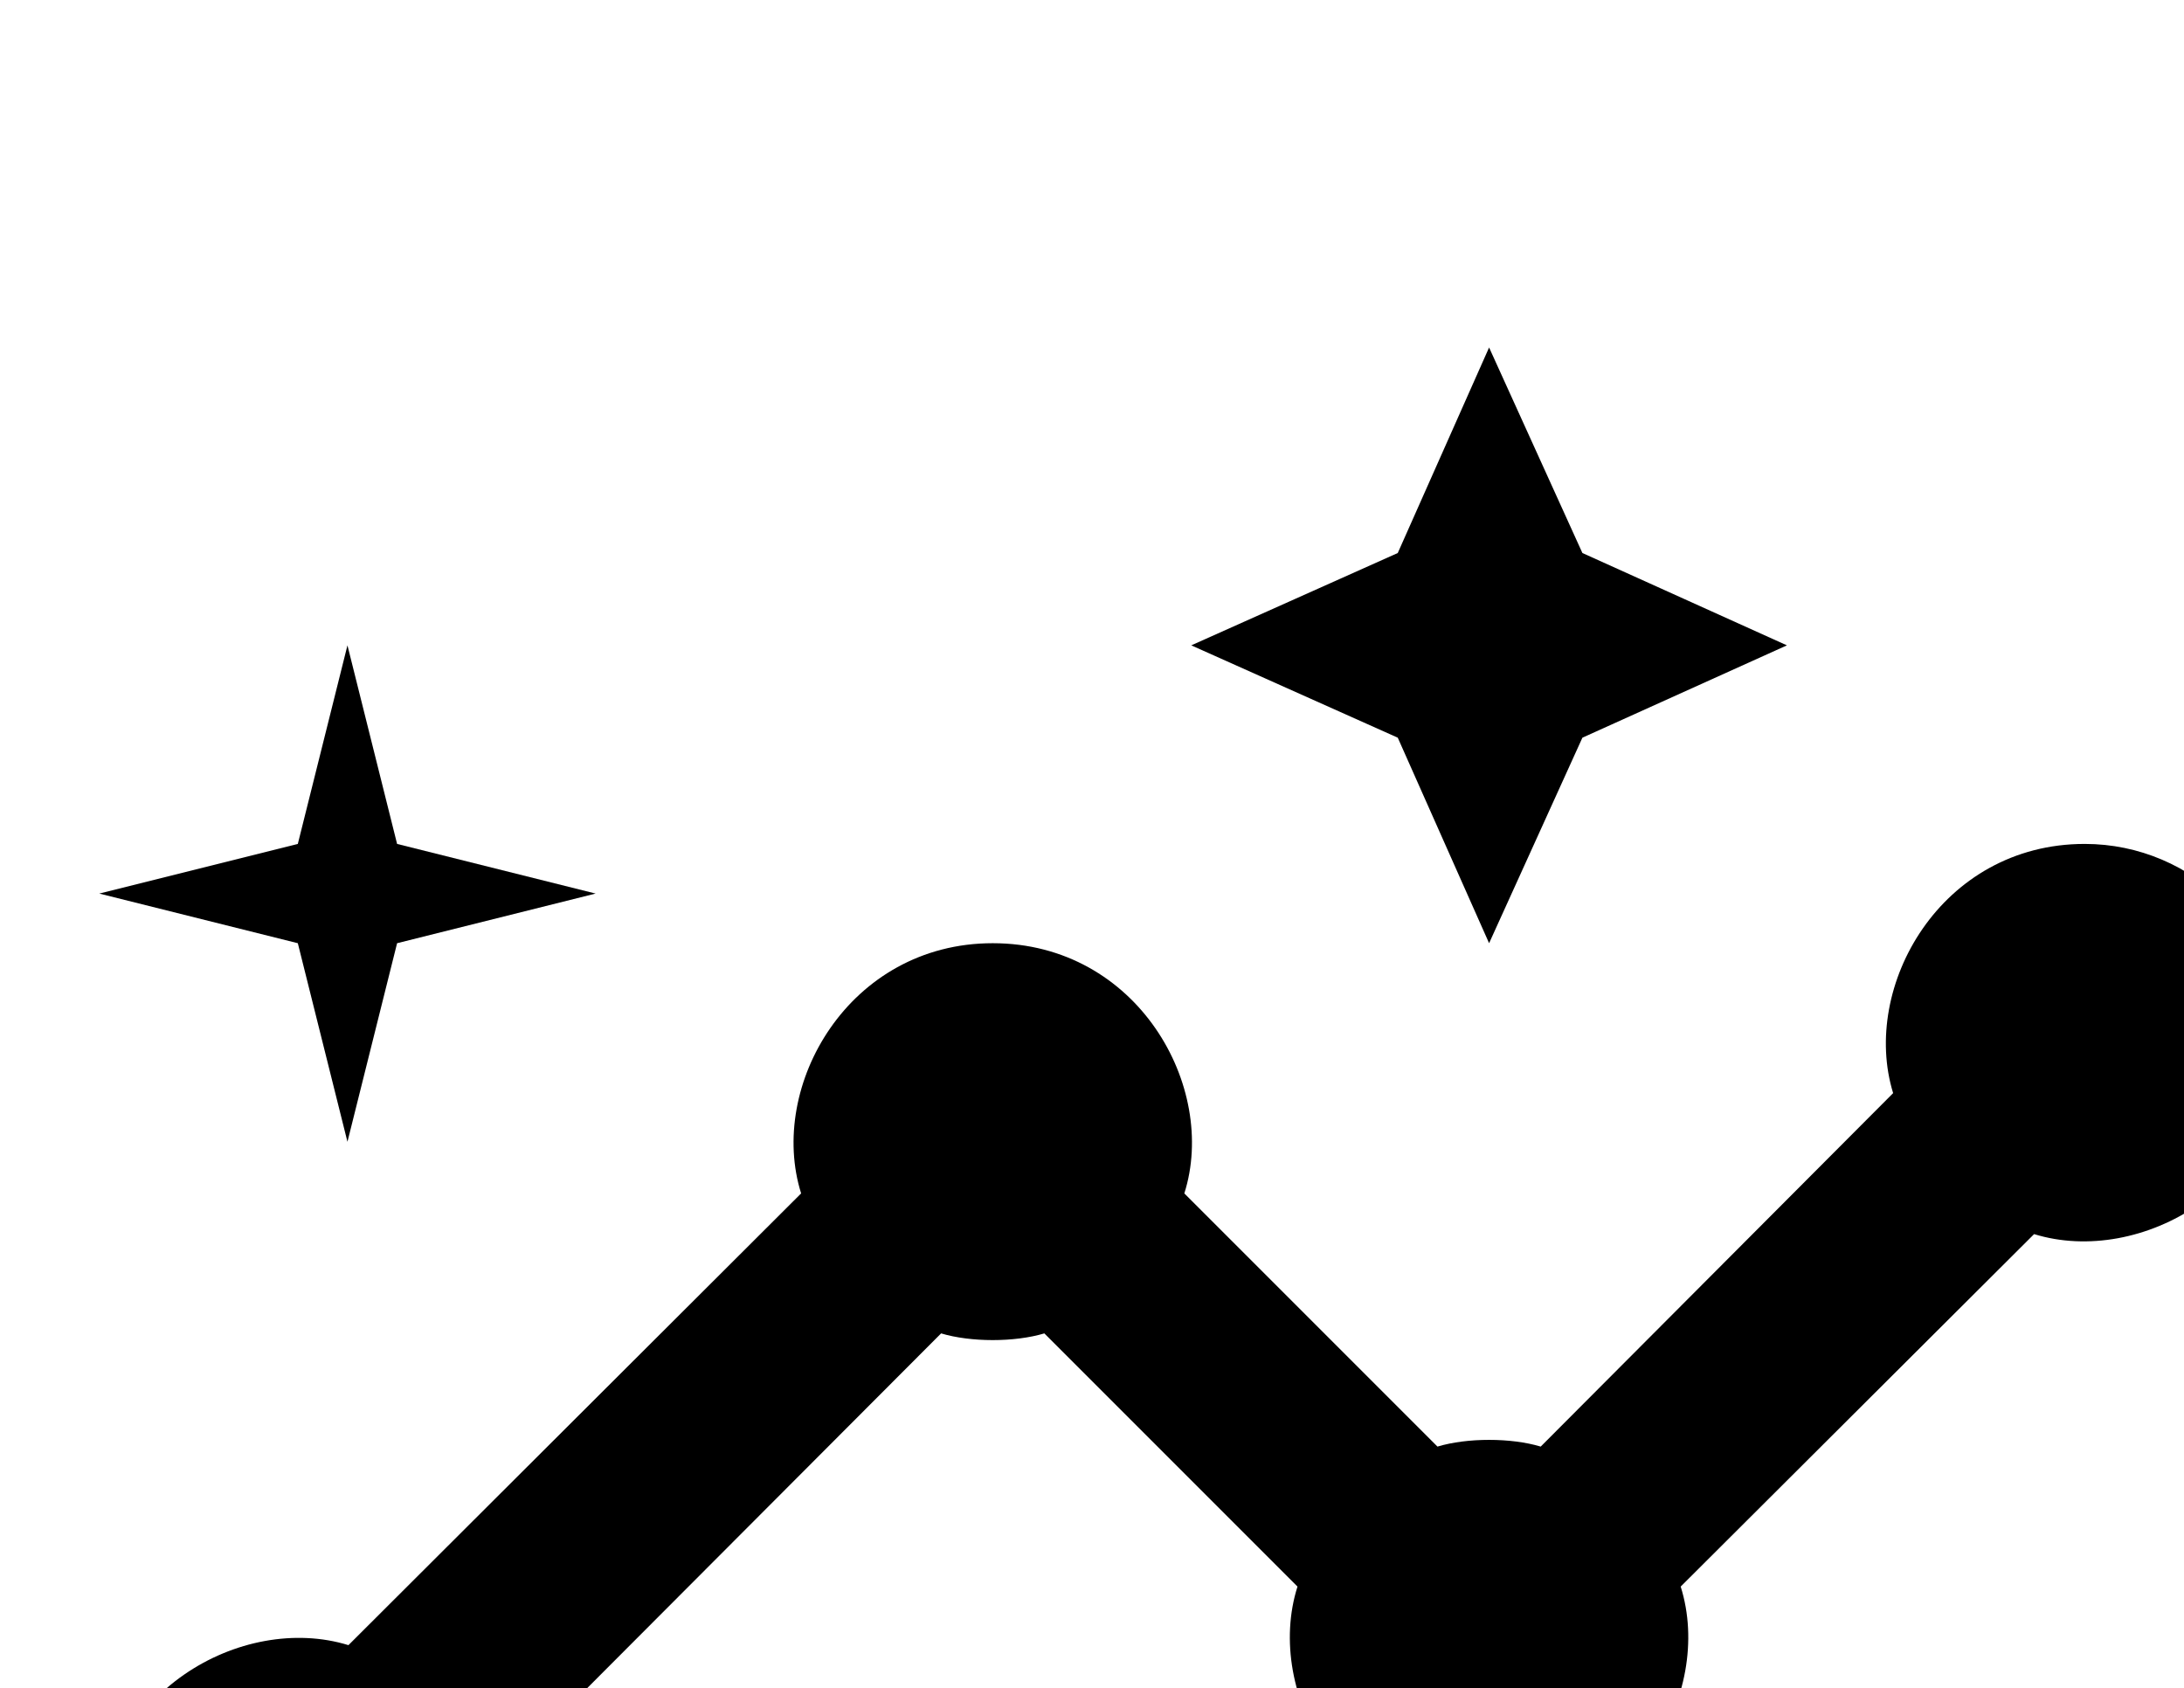
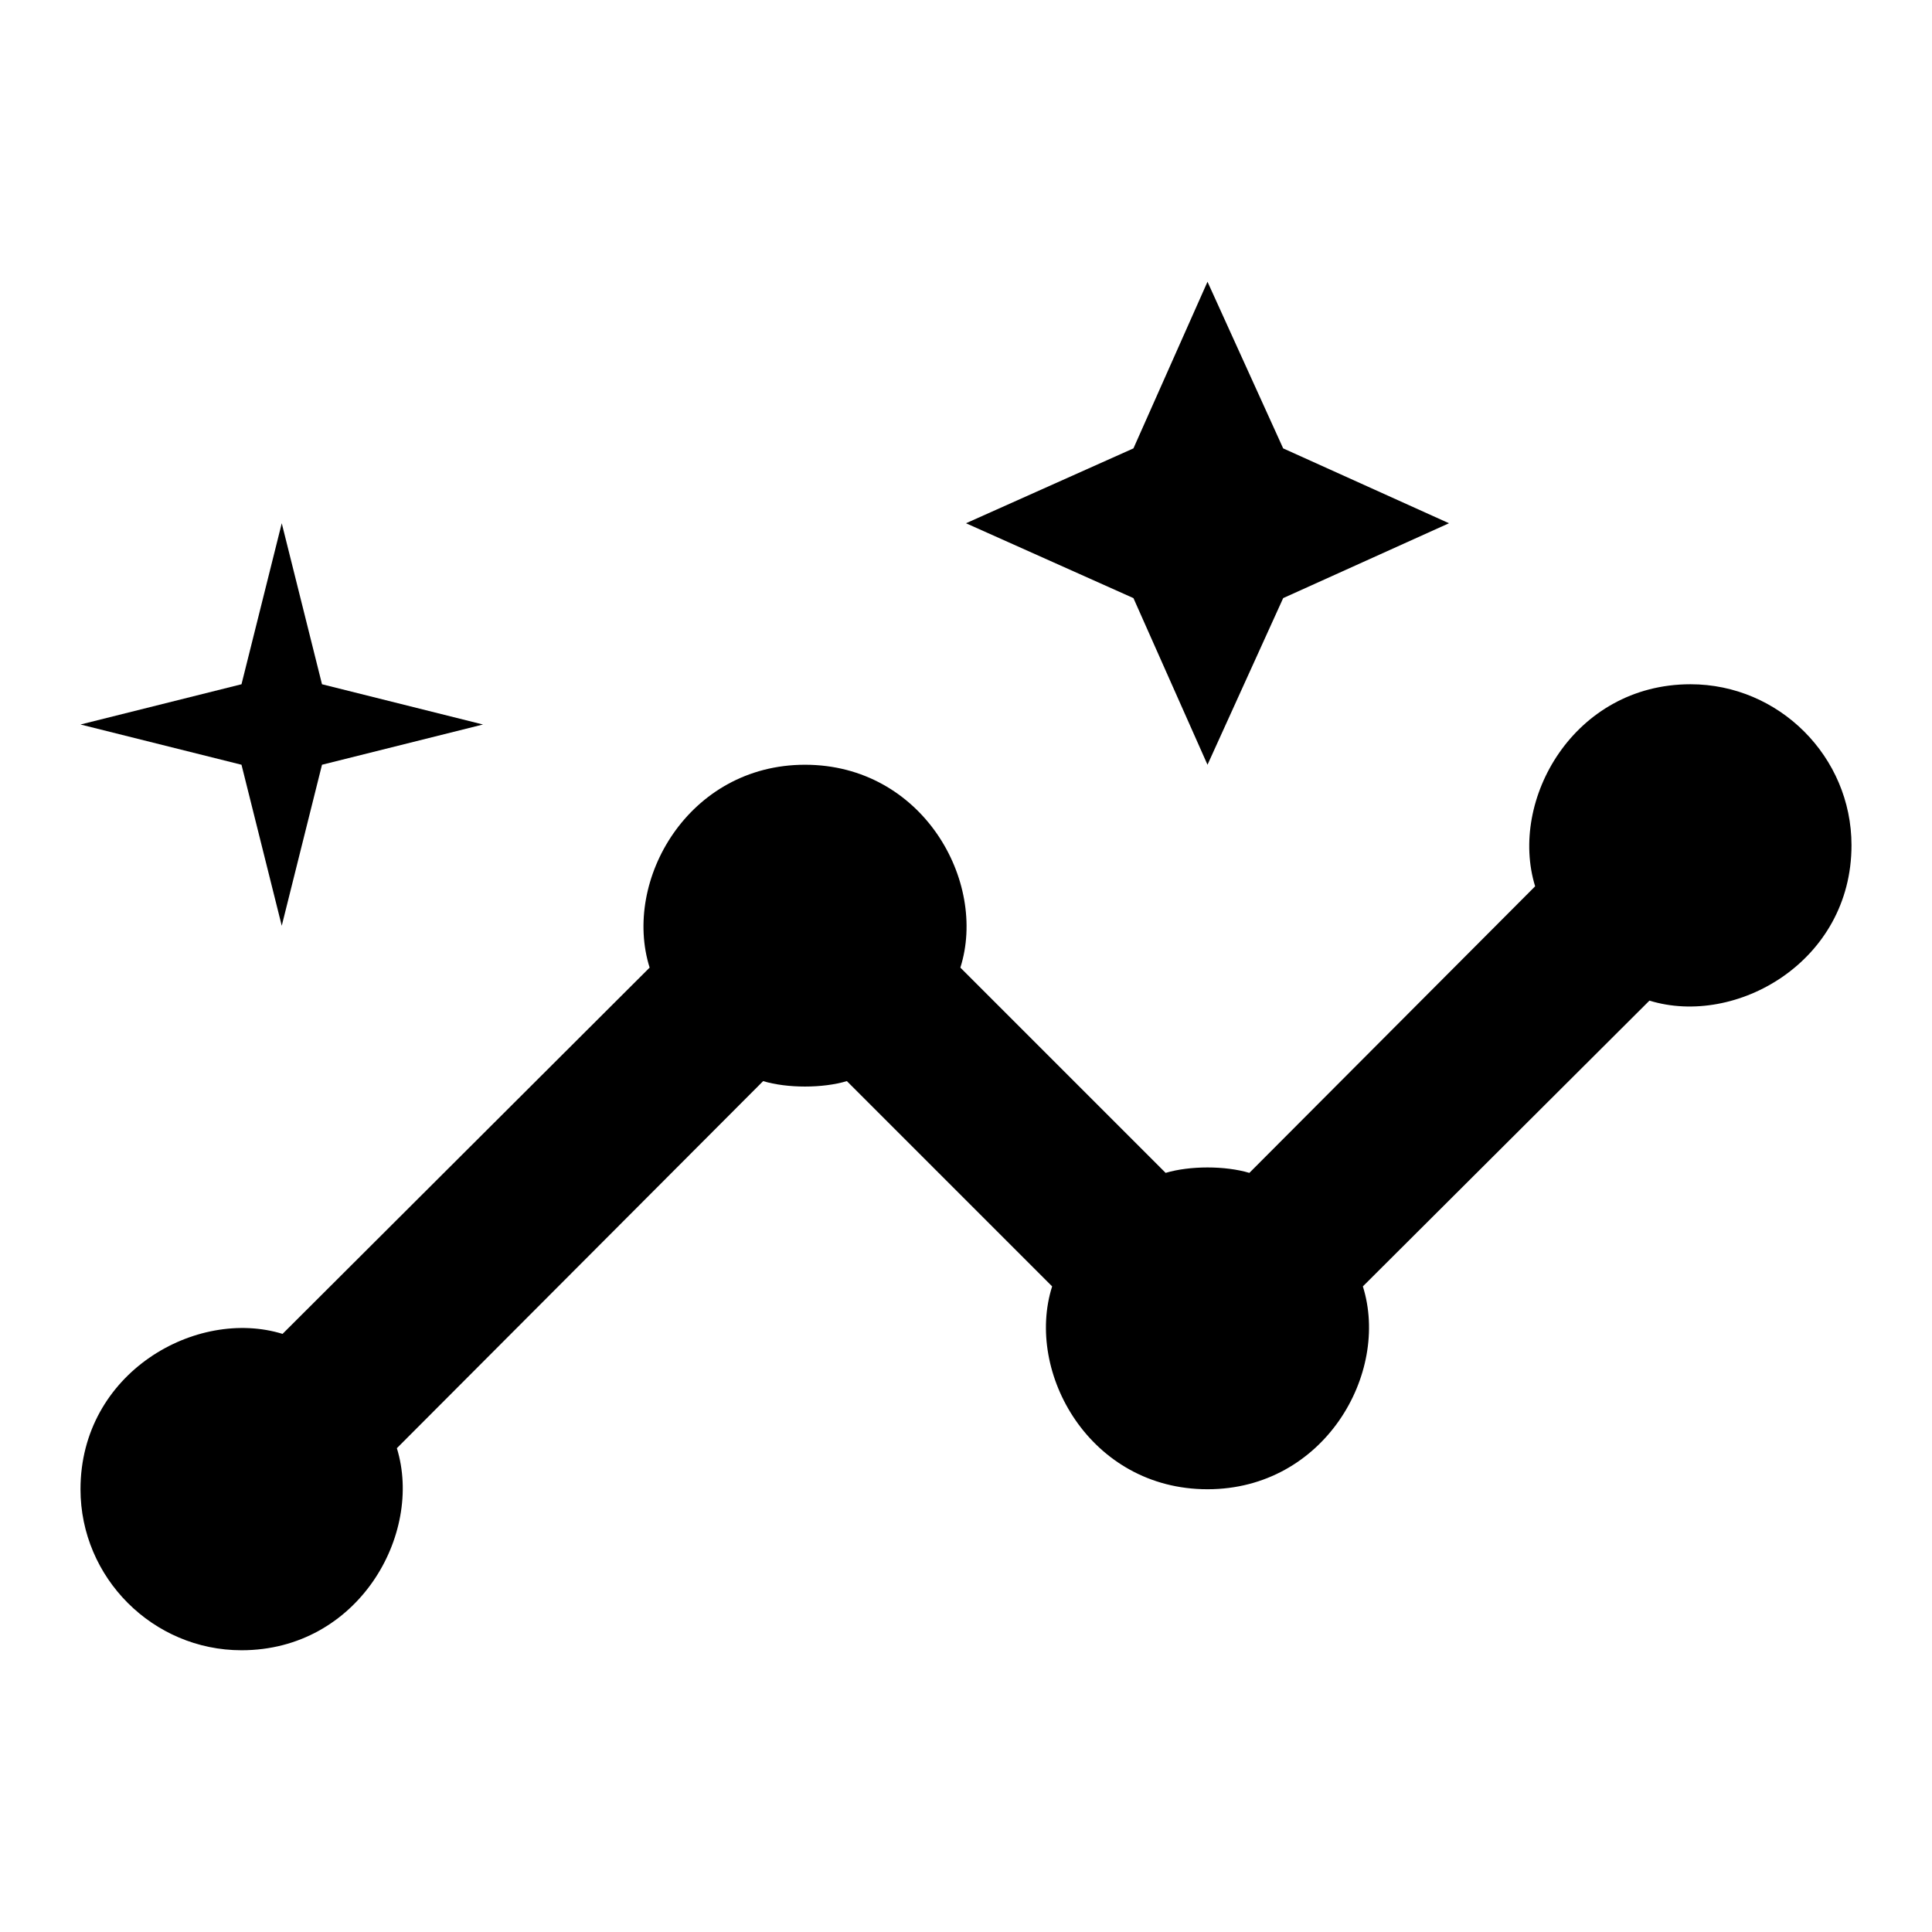
- <svg xmlns="http://www.w3.org/2000/svg" version="1.1" xml:space="preserve" viewbox="0 0 24 24">
+ <svg xmlns="http://www.w3.org/2000/svg" version="1.1" xml:space="preserve" viewBox="0 0 24 24">
  <path d="m21,8.5c-1.45,0 -2.26,1.44 -1.93,2.51l-3.55,3.56c-0.3,-0.09 -0.74,-0.09 -1.04,0l-2.55,-2.55c0.34,-1.07 -0.47,-2.52 -1.93,-2.52c-1.45,0 -2.27,1.44 -1.93,2.52l-4.56,4.55c-1.07,-0.33 -2.51,0.48 -2.51,1.93c0,1.1 0.9,2 2,2c1.45,0 2.26,-1.44 1.93,-2.51l4.55,-4.56c0.3,0.09 0.74,0.09 1.04,0l2.55,2.55c-0.34,1.07 0.47,2.52 1.93,2.52c1.45,0 2.27,-1.44 1.93,-2.52l3.56,-3.55c1.07,0.33 2.51,-0.48 2.51,-1.93c0,-1.1 -0.9,-2 -2,-2z" />
  <polygon points="15,9.5 15.94,7.43 18,6.5 15.94,5.57 15,3.5 14.08,5.57 12,6.5 14.08,7.43 " />
  <polygon points="3.5,11.5 4,9.5 6,9 4,8.5 3.5,6.5 3,8.5 1,9 3,9.5 " />
</svg>
